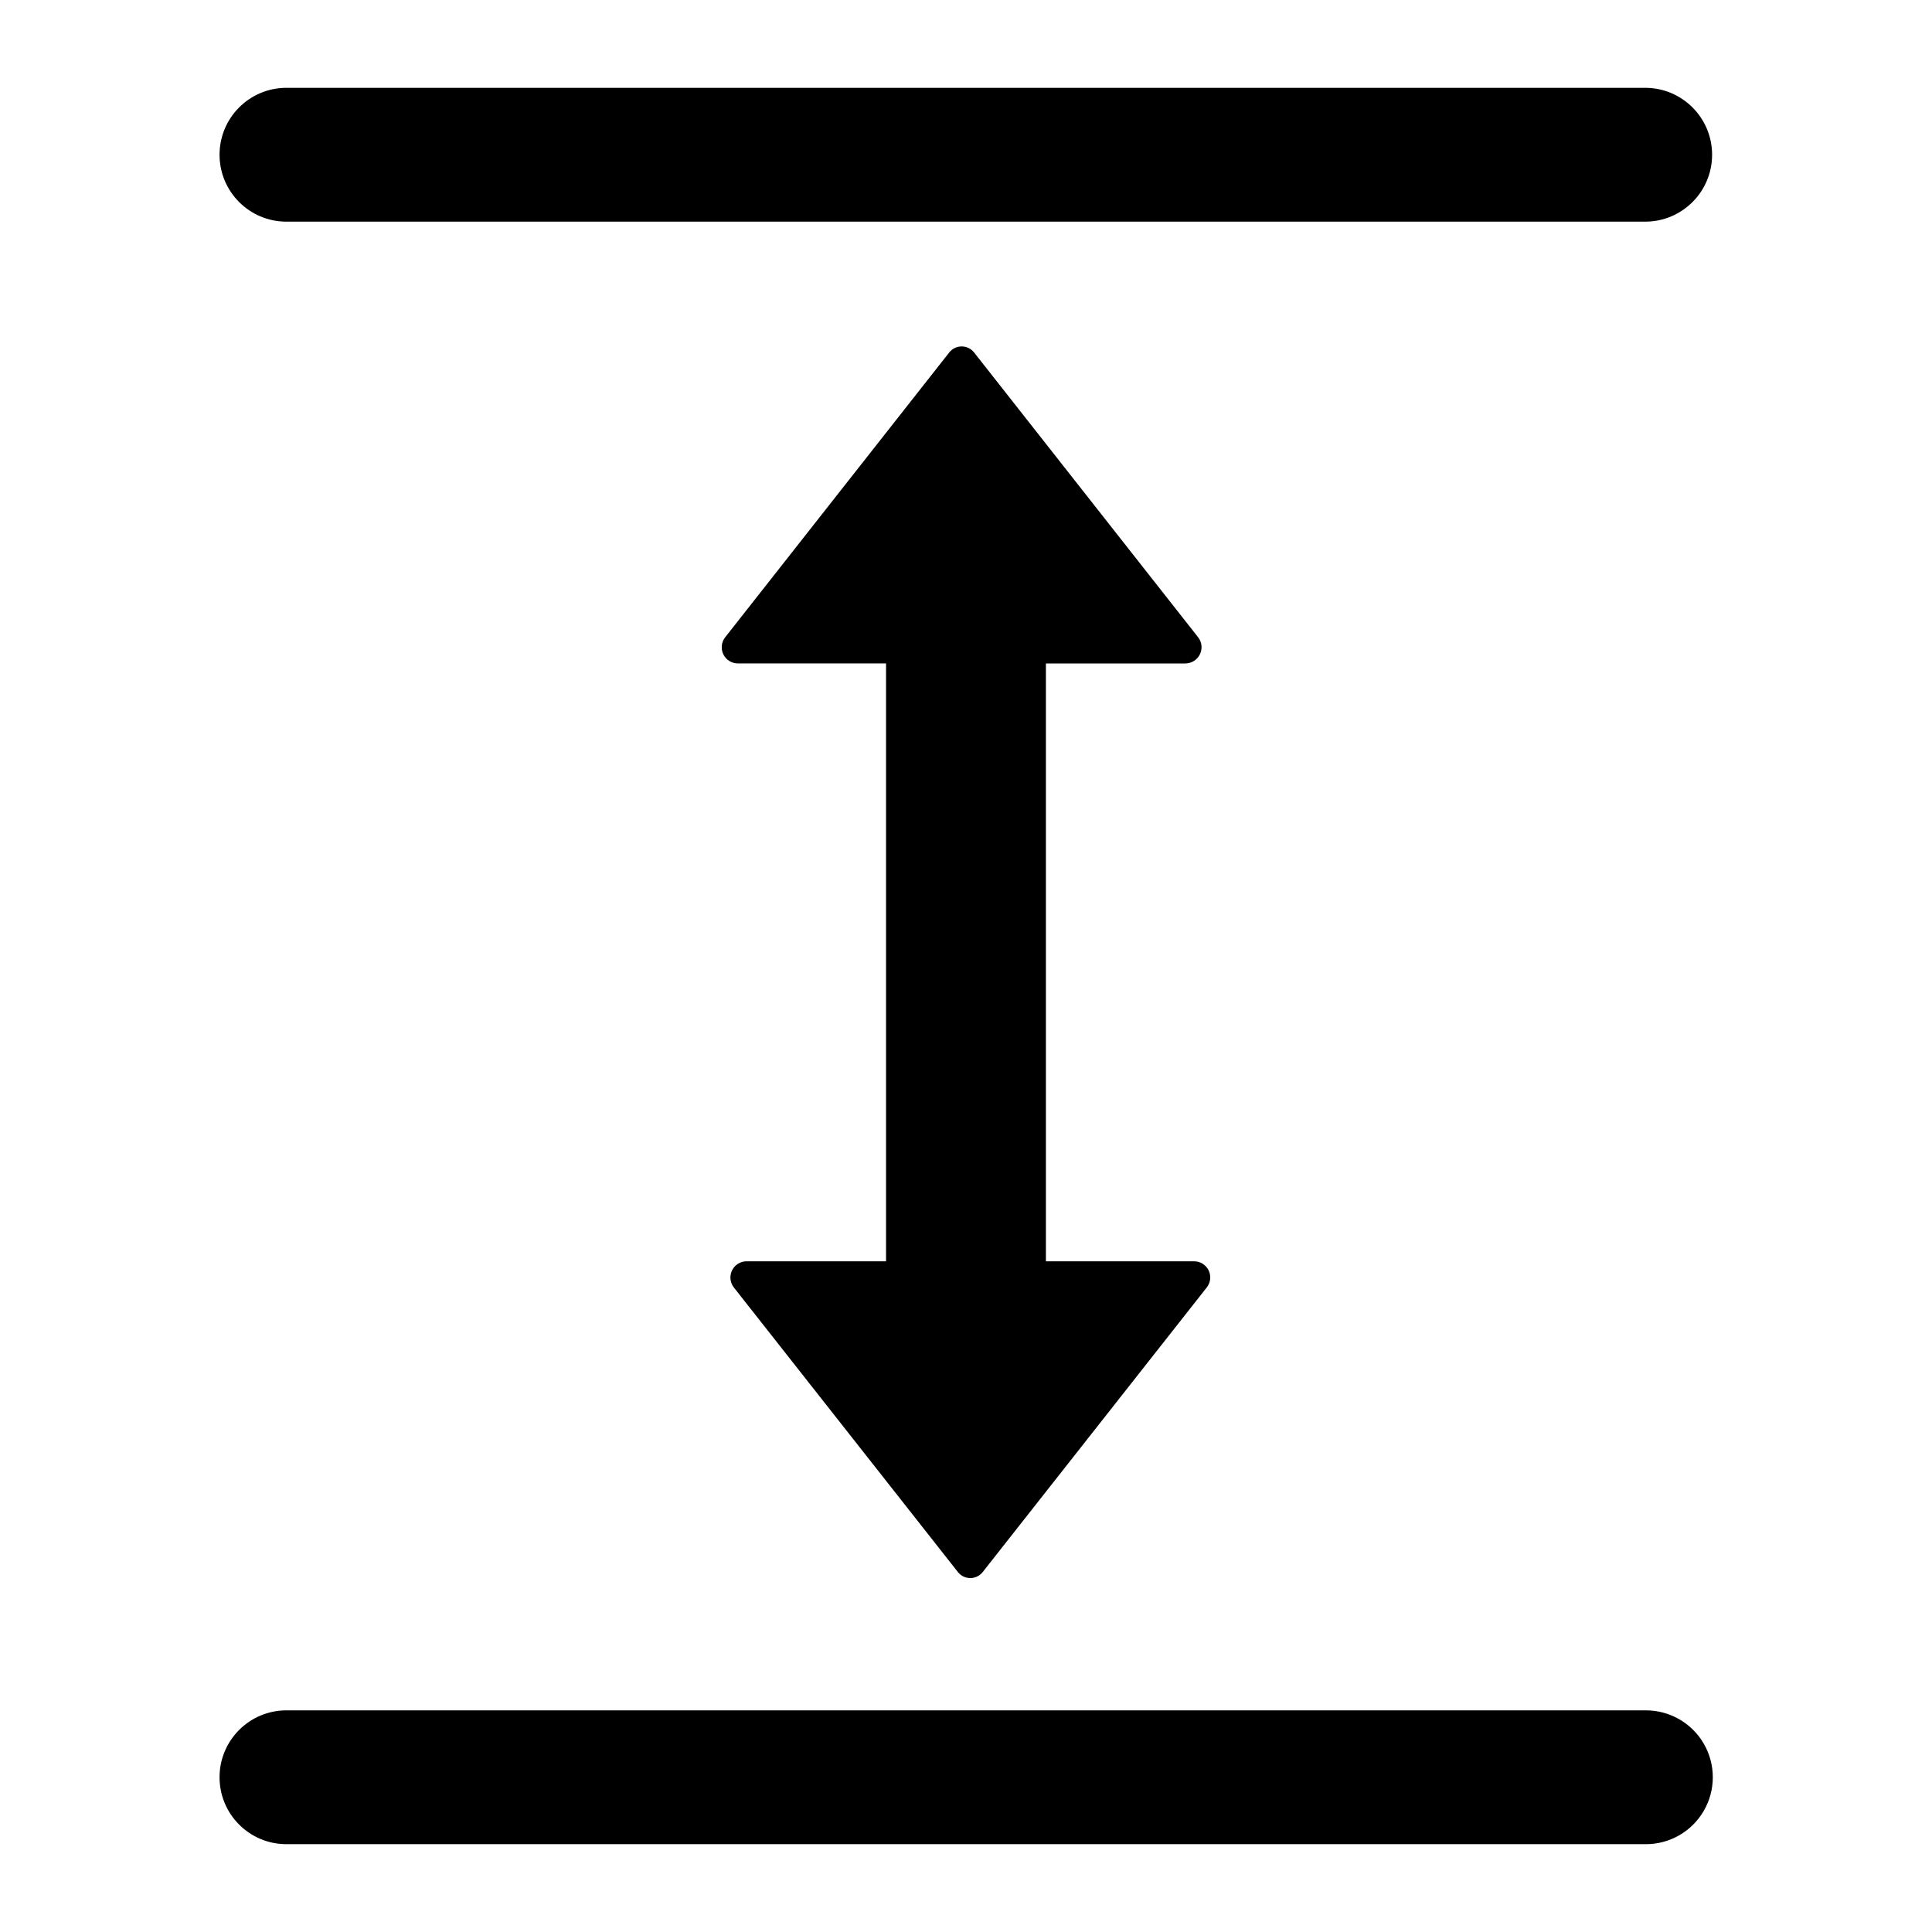
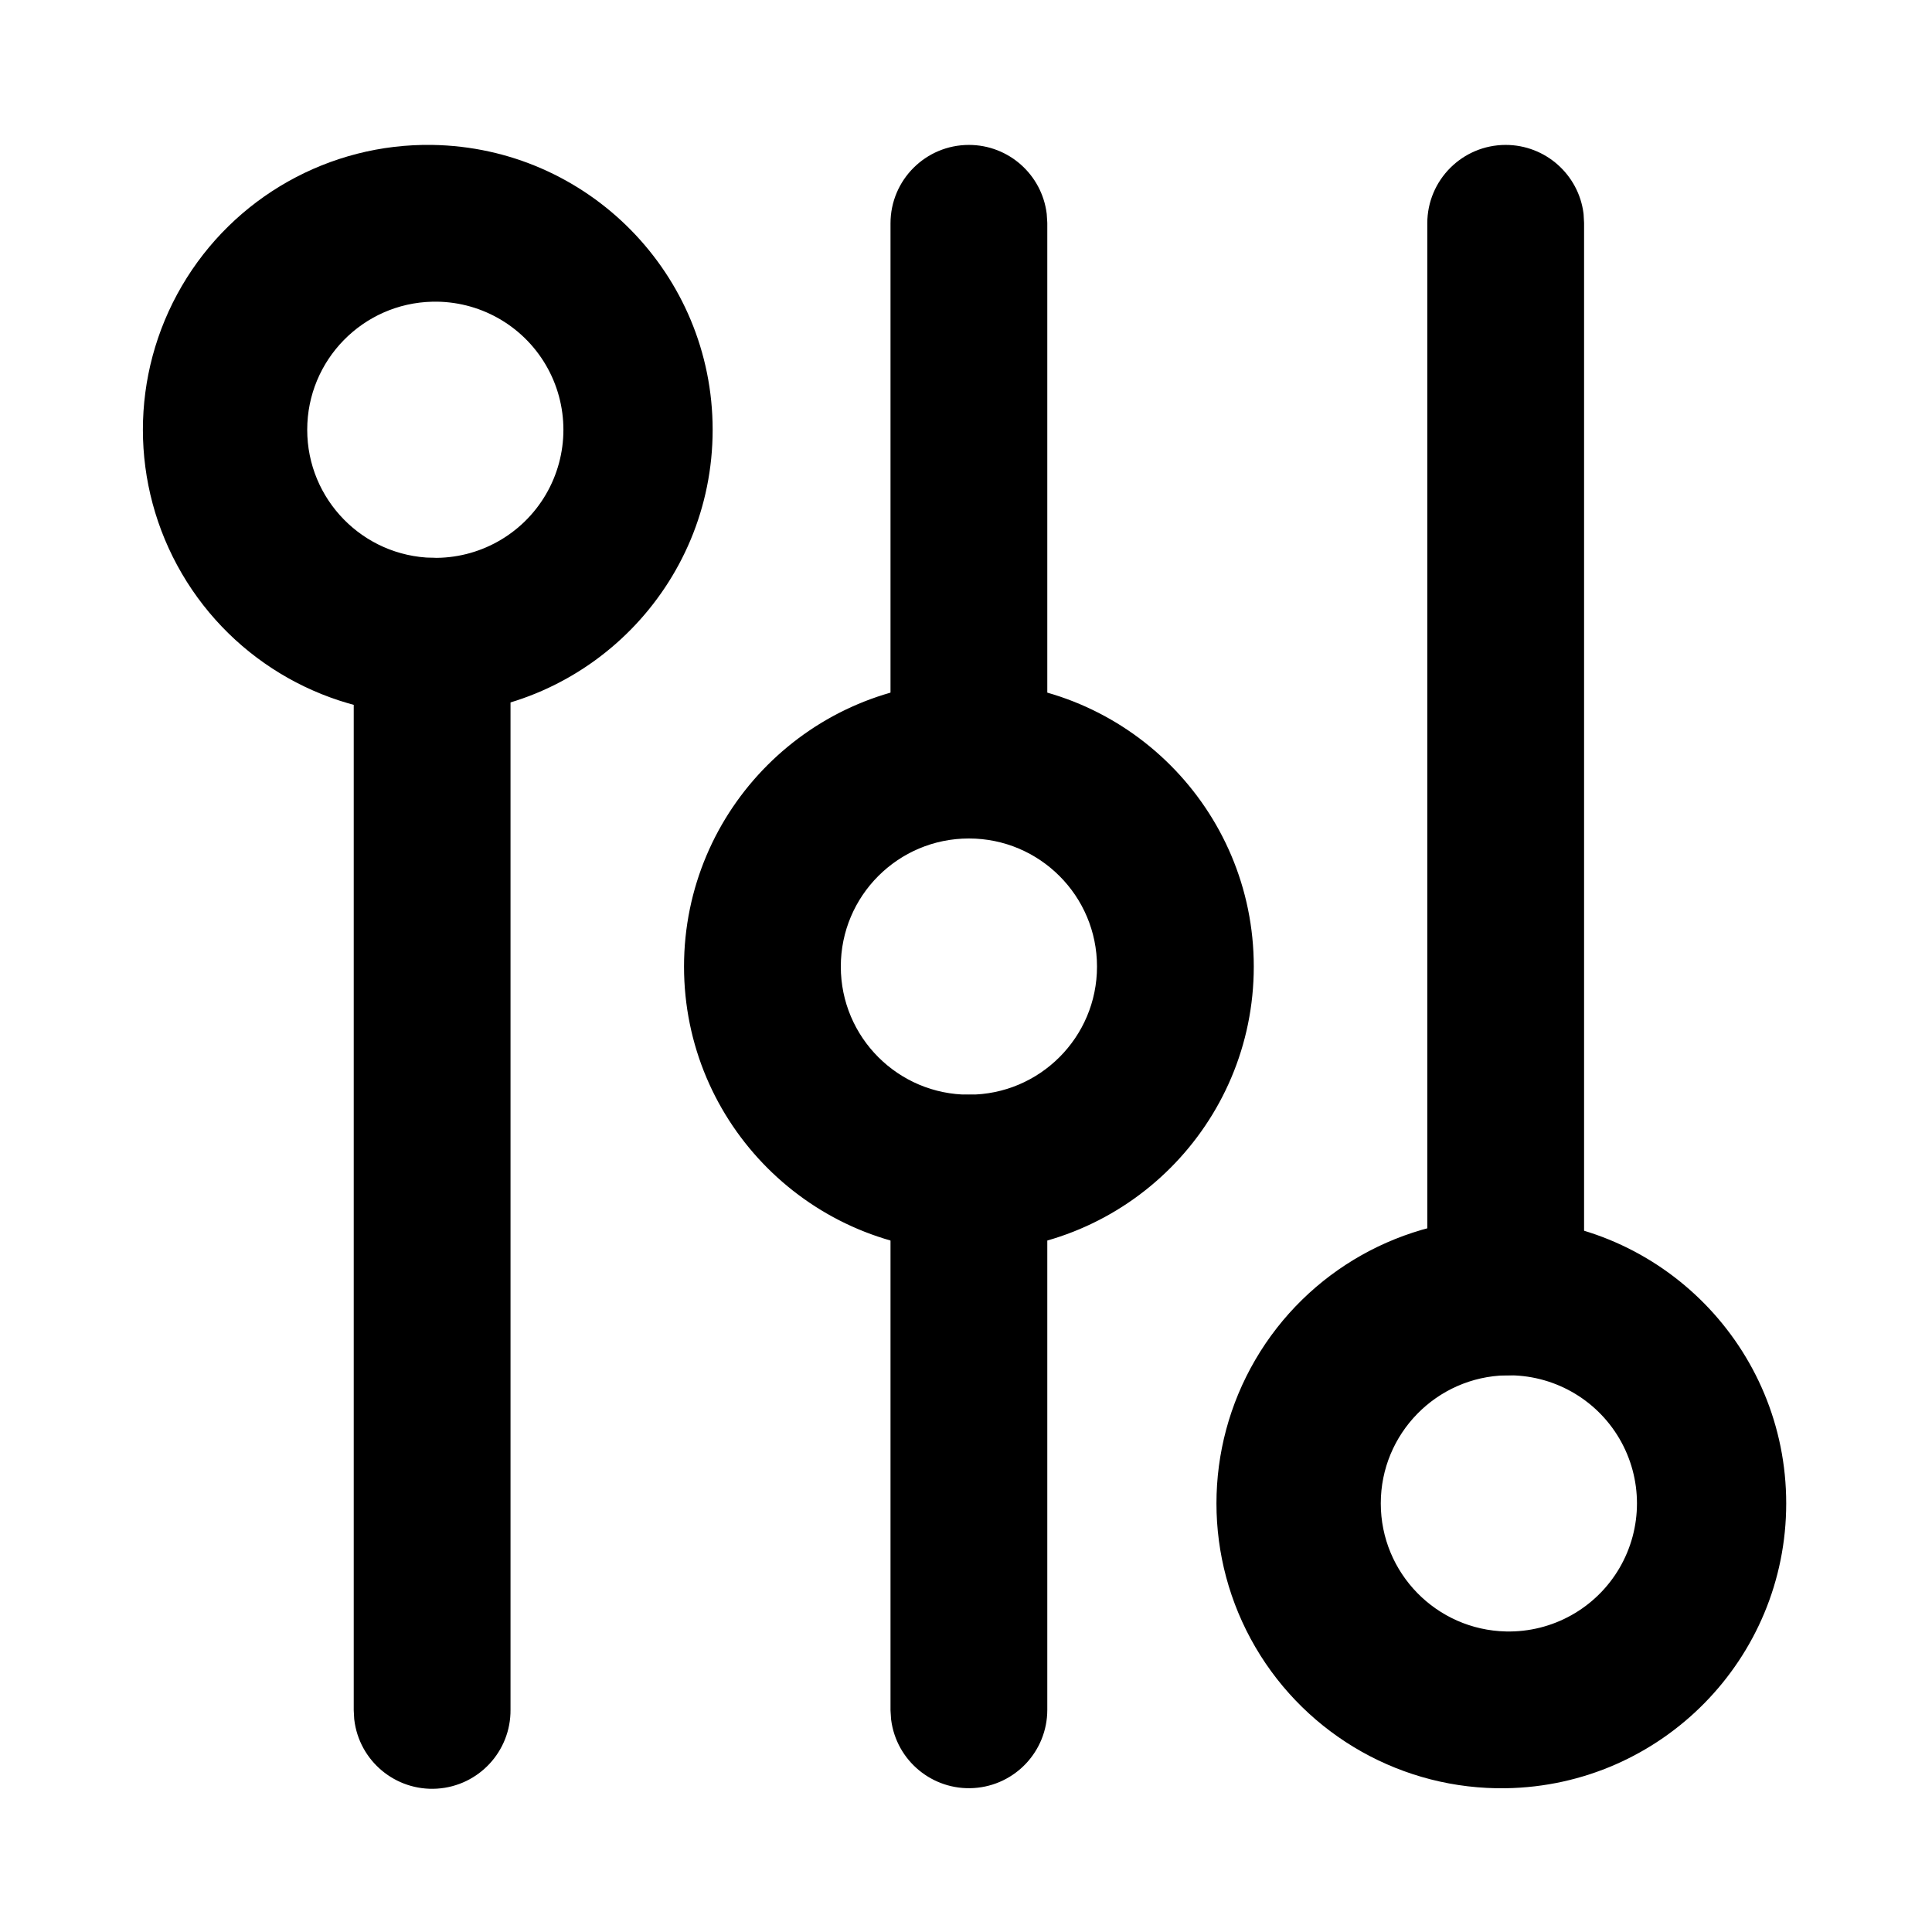
- <svg xmlns="http://www.w3.org/2000/svg" t="1678440512111" class="icon" viewBox="0 0 1024 1024" version="1.1" p-id="11168" width="64" height="64">
-   <path d="M116.364 82.013c0 19.596 15.872 35.468 35.468 35.468h720.337a35.468 35.468 0 0 0 0-70.935H151.831C132.236 46.545 116.364 62.417 116.364 82.013z m0 859.974C116.364 961.583 132.236 977.455 151.831 977.455h720.337a35.468 35.468 0 1 0 0-70.935H151.831c-19.596 0-35.468 15.872-35.468 35.468z m511.977-590.359a8.588 8.588 0 0 0 6.703-13.847l-118.691-150.877a8.378 8.378 0 0 0-13.312 0l-118.691 150.877a8.564 8.564 0 0 0 6.726 13.847h78.545v316.881H395.636a8.588 8.588 0 0 0-6.703 13.847l118.691 150.761a8.378 8.378 0 0 0 13.312 0l118.691-150.761a8.564 8.564 0 0 0-6.726-13.847h-78.545V351.651H628.364z" fill="currentColor" p-id="11169" />
+ <svg xmlns="http://www.w3.org/2000/svg" viewBox="96 100 822 822">
+   <g stroke="currentColor" stroke-width="14" stroke-linejoin="round">
+     <path fill="currentColor" d="M279.853 344.335c13.432 0 24.516 10.059 26.142 23.07l0.211 3.313v456.764a26.353 26.353 0 0 1-52.525 3.313l-0.181-3.313V370.688c0-14.547 11.776-26.353 26.353-26.353zM508.235 572.747c13.432 0 24.516 10.029 26.142 23.04l0.211 3.313v228.382a26.353 26.353 0 0 1-52.495 3.313l-0.211-3.313v-228.382c0-14.577 11.806-26.353 26.353-26.353zM508.235 168.659c13.432 0 24.516 10.059 26.142 23.04l0.211 3.313v228.382a26.353 26.353 0 0 1-52.495 3.313l-0.211-3.313V195.012c0-14.547 11.806-26.353 26.353-26.353zM736.617 168.659c13.432 0 24.546 10.059 26.172 23.04l0.181 3.313v456.794a26.353 26.353 0 0 1-52.495 3.313l-0.211-3.313V195.012c0-14.547 11.806-26.353 26.353-26.353z" />
+     <path fill="currentColor" d="M279.853 168.659a114.206 114.206 0 1 0 0 228.382 114.206 114.206 0 0 0 0-228.382z m0 52.706a61.5 61.5 0 1 1 0 122.97 61.5 61.5 0 0 1 0-122.97zM508.235 397.041a114.206 114.206 0 1 0 0 228.412 114.206 114.206 0 0 0 0-228.412z m0 52.706a61.5 61.5 0 1 1 0 123 61.5 61.5 0 0 1 0-123zM736.617 625.453a114.206 114.206 0 1 0 0 228.382 114.206 114.206 0 0 0 0-228.382z m0 52.706a61.5 61.5 0 1 1 0 122.97 61.5 61.5 0 0 1 0-122.97z" />
+   </g>
</svg>
